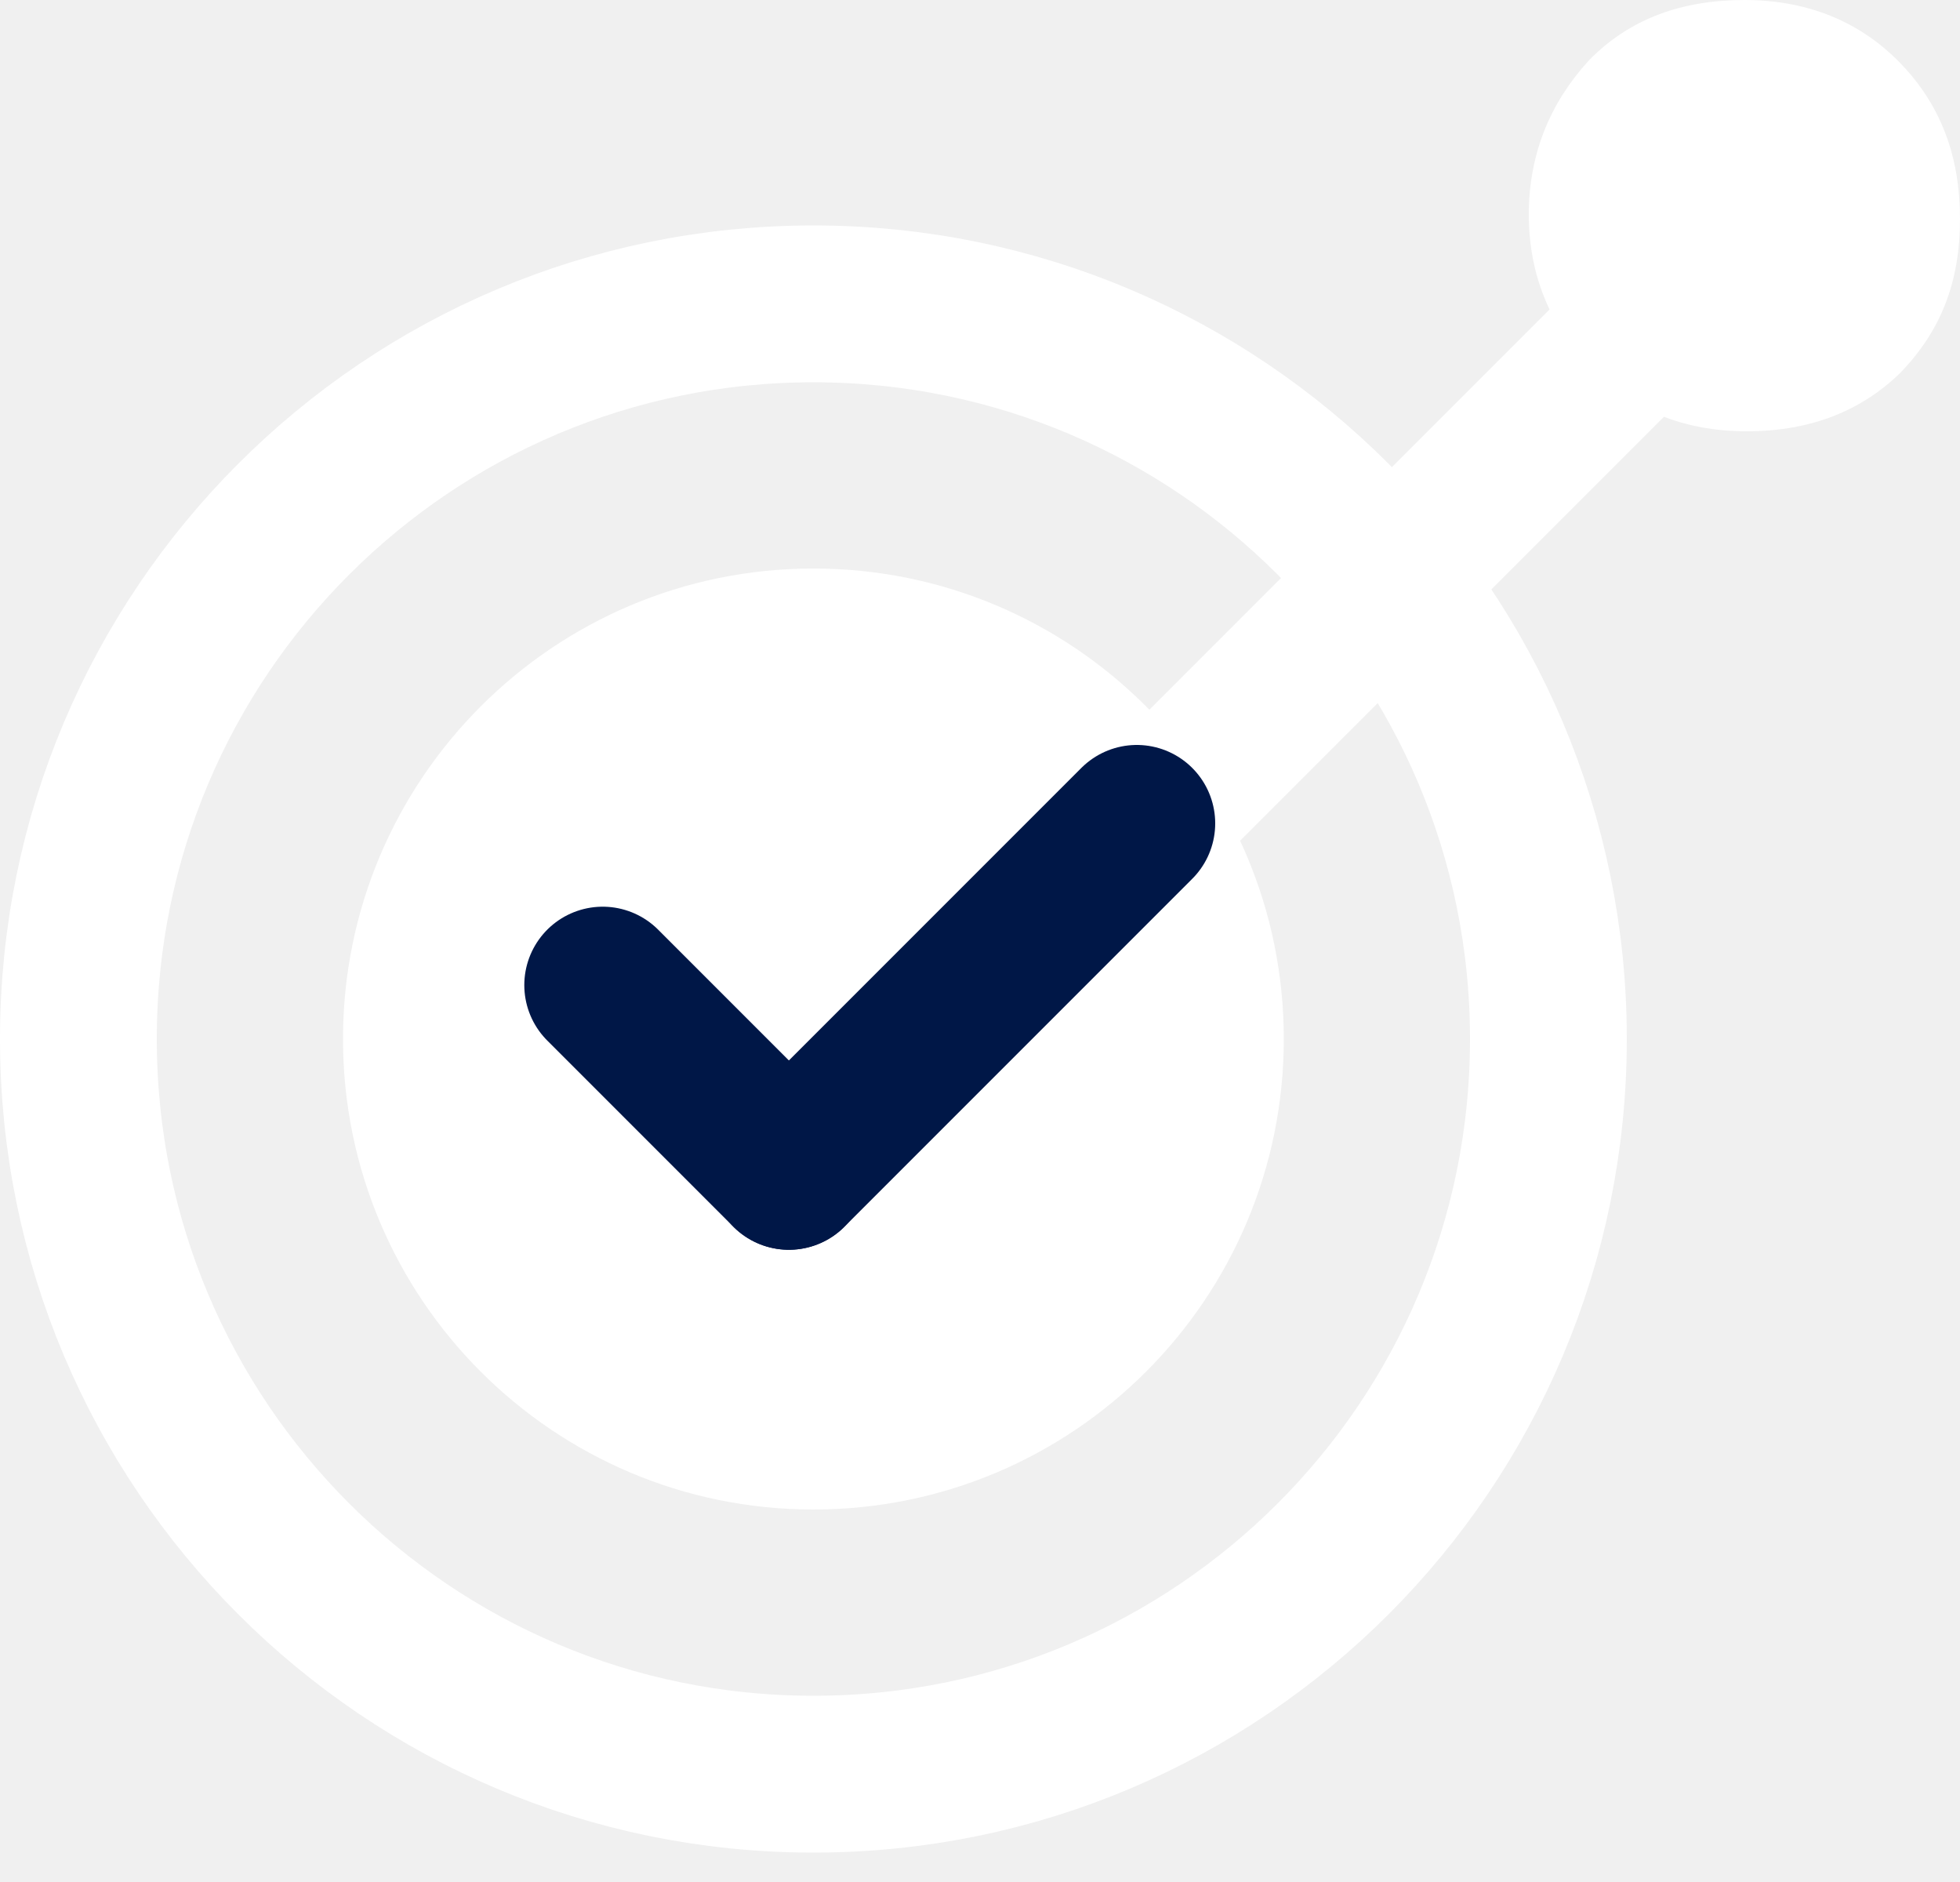
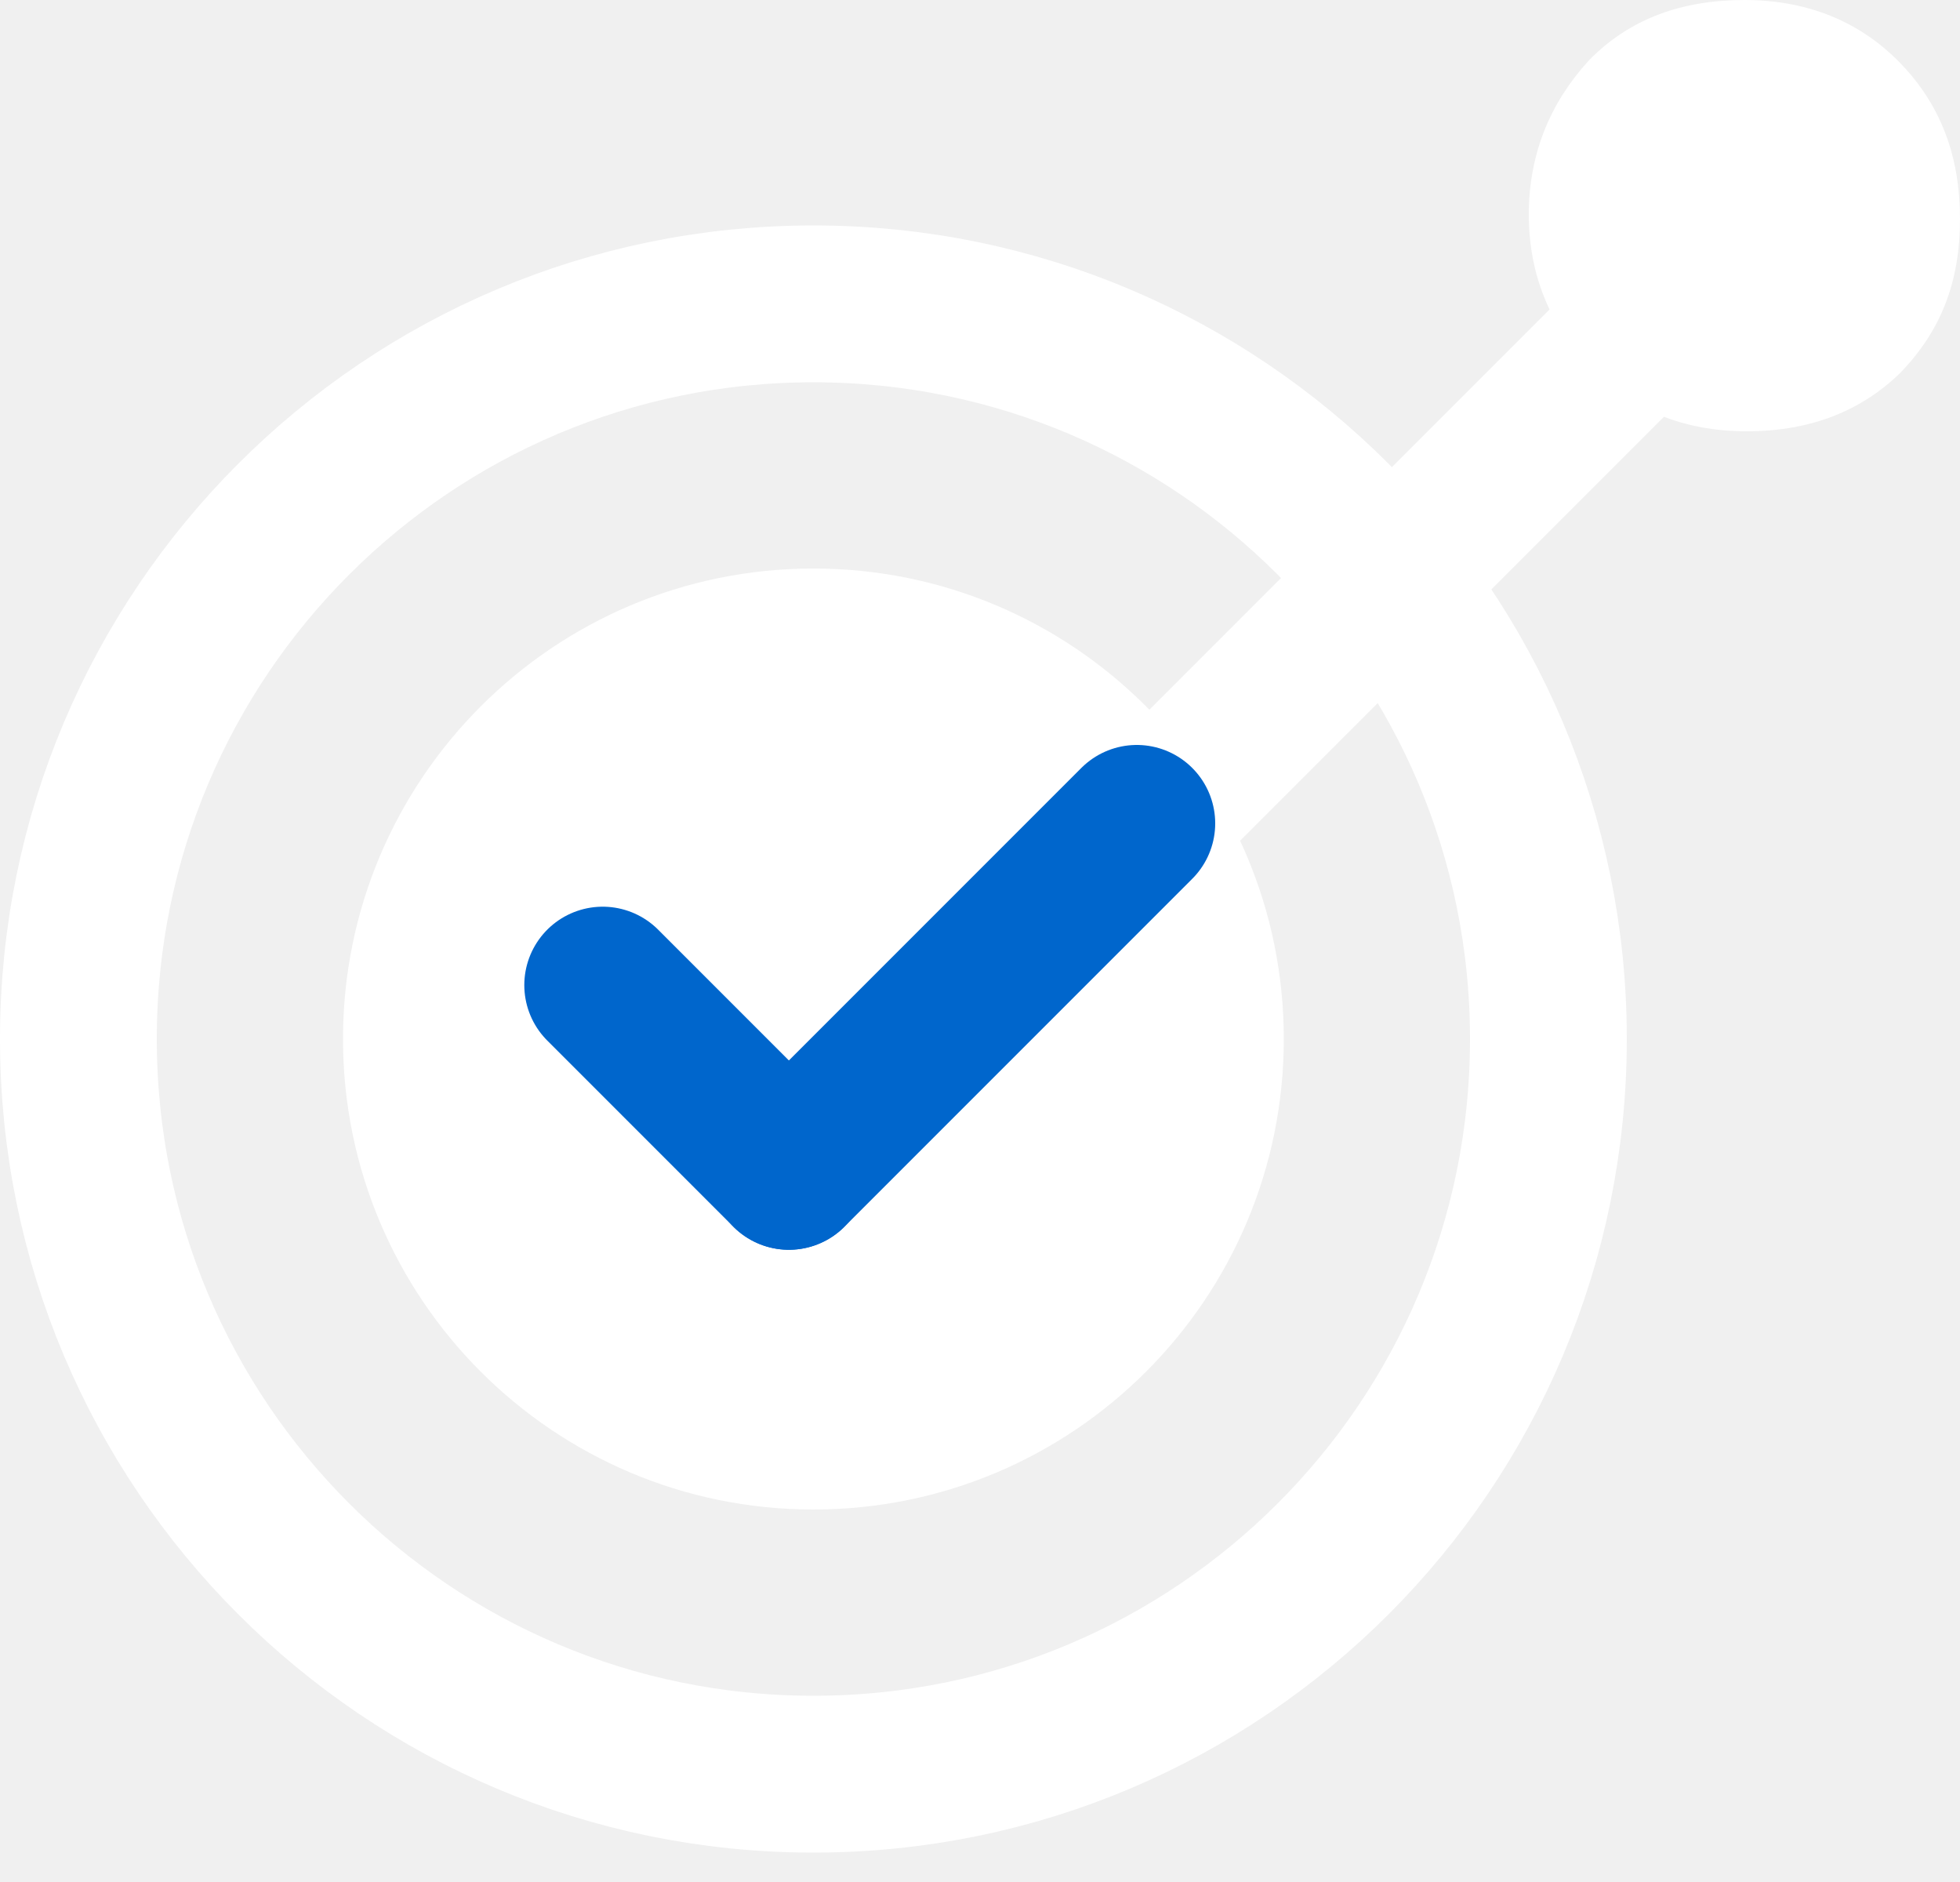
<svg xmlns="http://www.w3.org/2000/svg" width="50px" height="48px" viewBox="0 0 50 48" version="1.1">
  <g id="Page-1" stroke="none" stroke-width="1" fill="none" fill-rule="evenodd">
    <g id="Logo" transform="translate(-132, -77)">
      <g id="Group-23" transform="translate(134, 77)">
        <g id="Group-22" transform="translate(0, 5)">
          <circle id="Oval-Copy-5" fill="#FFFFFF" cx="19.75" cy="20.75" r="6" />
          <circle id="Oval" fill="#FFFFFF" cx="18.75" cy="21.5" r="12" />
          <circle id="Oval" stroke="#FFFFFF" stroke-width="4" cx="18.75" cy="21.5" r="18.75" />
          <line x1="27" y1="16.25" x2="42.375" y2="0.875" id="Line-5" stroke="#FFFFFF" stroke-width="4" stroke-linecap="round" stroke-linejoin="round" />
-           <line x1="18.125" y1="24.875" x2="27" y2="16" id="Line-5" stroke="#001747" stroke-width="4" stroke-linecap="round" stroke-linejoin="round" />
-           <line x1="18.125" y1="24.875" x2="13.375" y2="20.125" id="Line-6" stroke="#001747" stroke-width="4" stroke-linecap="round" stroke-linejoin="round" />
+           <line x1="18.125" y1="24.875" x2="27" y2="16" id="Line-5" stroke="#0066CC" stroke-width="4" stroke-linecap="round" stroke-linejoin="round" />
+           <line x1="18.125" y1="24.875" x2="13.375" y2="20.125" id="Line-6" stroke="#0066CC" stroke-width="4" stroke-linecap="round" stroke-linejoin="round" />
        </g>
        <path d="M42.561,11 C40.972,11 39.628,10.465 38.589,9.395 C37.55,8.324 37,7.016 37,5.47 C37,3.924 37.55,2.616 38.528,1.546 C39.567,0.476 40.911,0 42.5,0 C44.089,0 45.433,0.535 46.472,1.605 C47.511,2.676 48,3.984 48,5.589 C48,7.195 47.511,8.443 46.472,9.514 C45.494,10.465 44.211,11 42.561,11 Z" id="Path" fill="#FFFFFF" />
      </g>
    </g>
  </g>
</svg>
